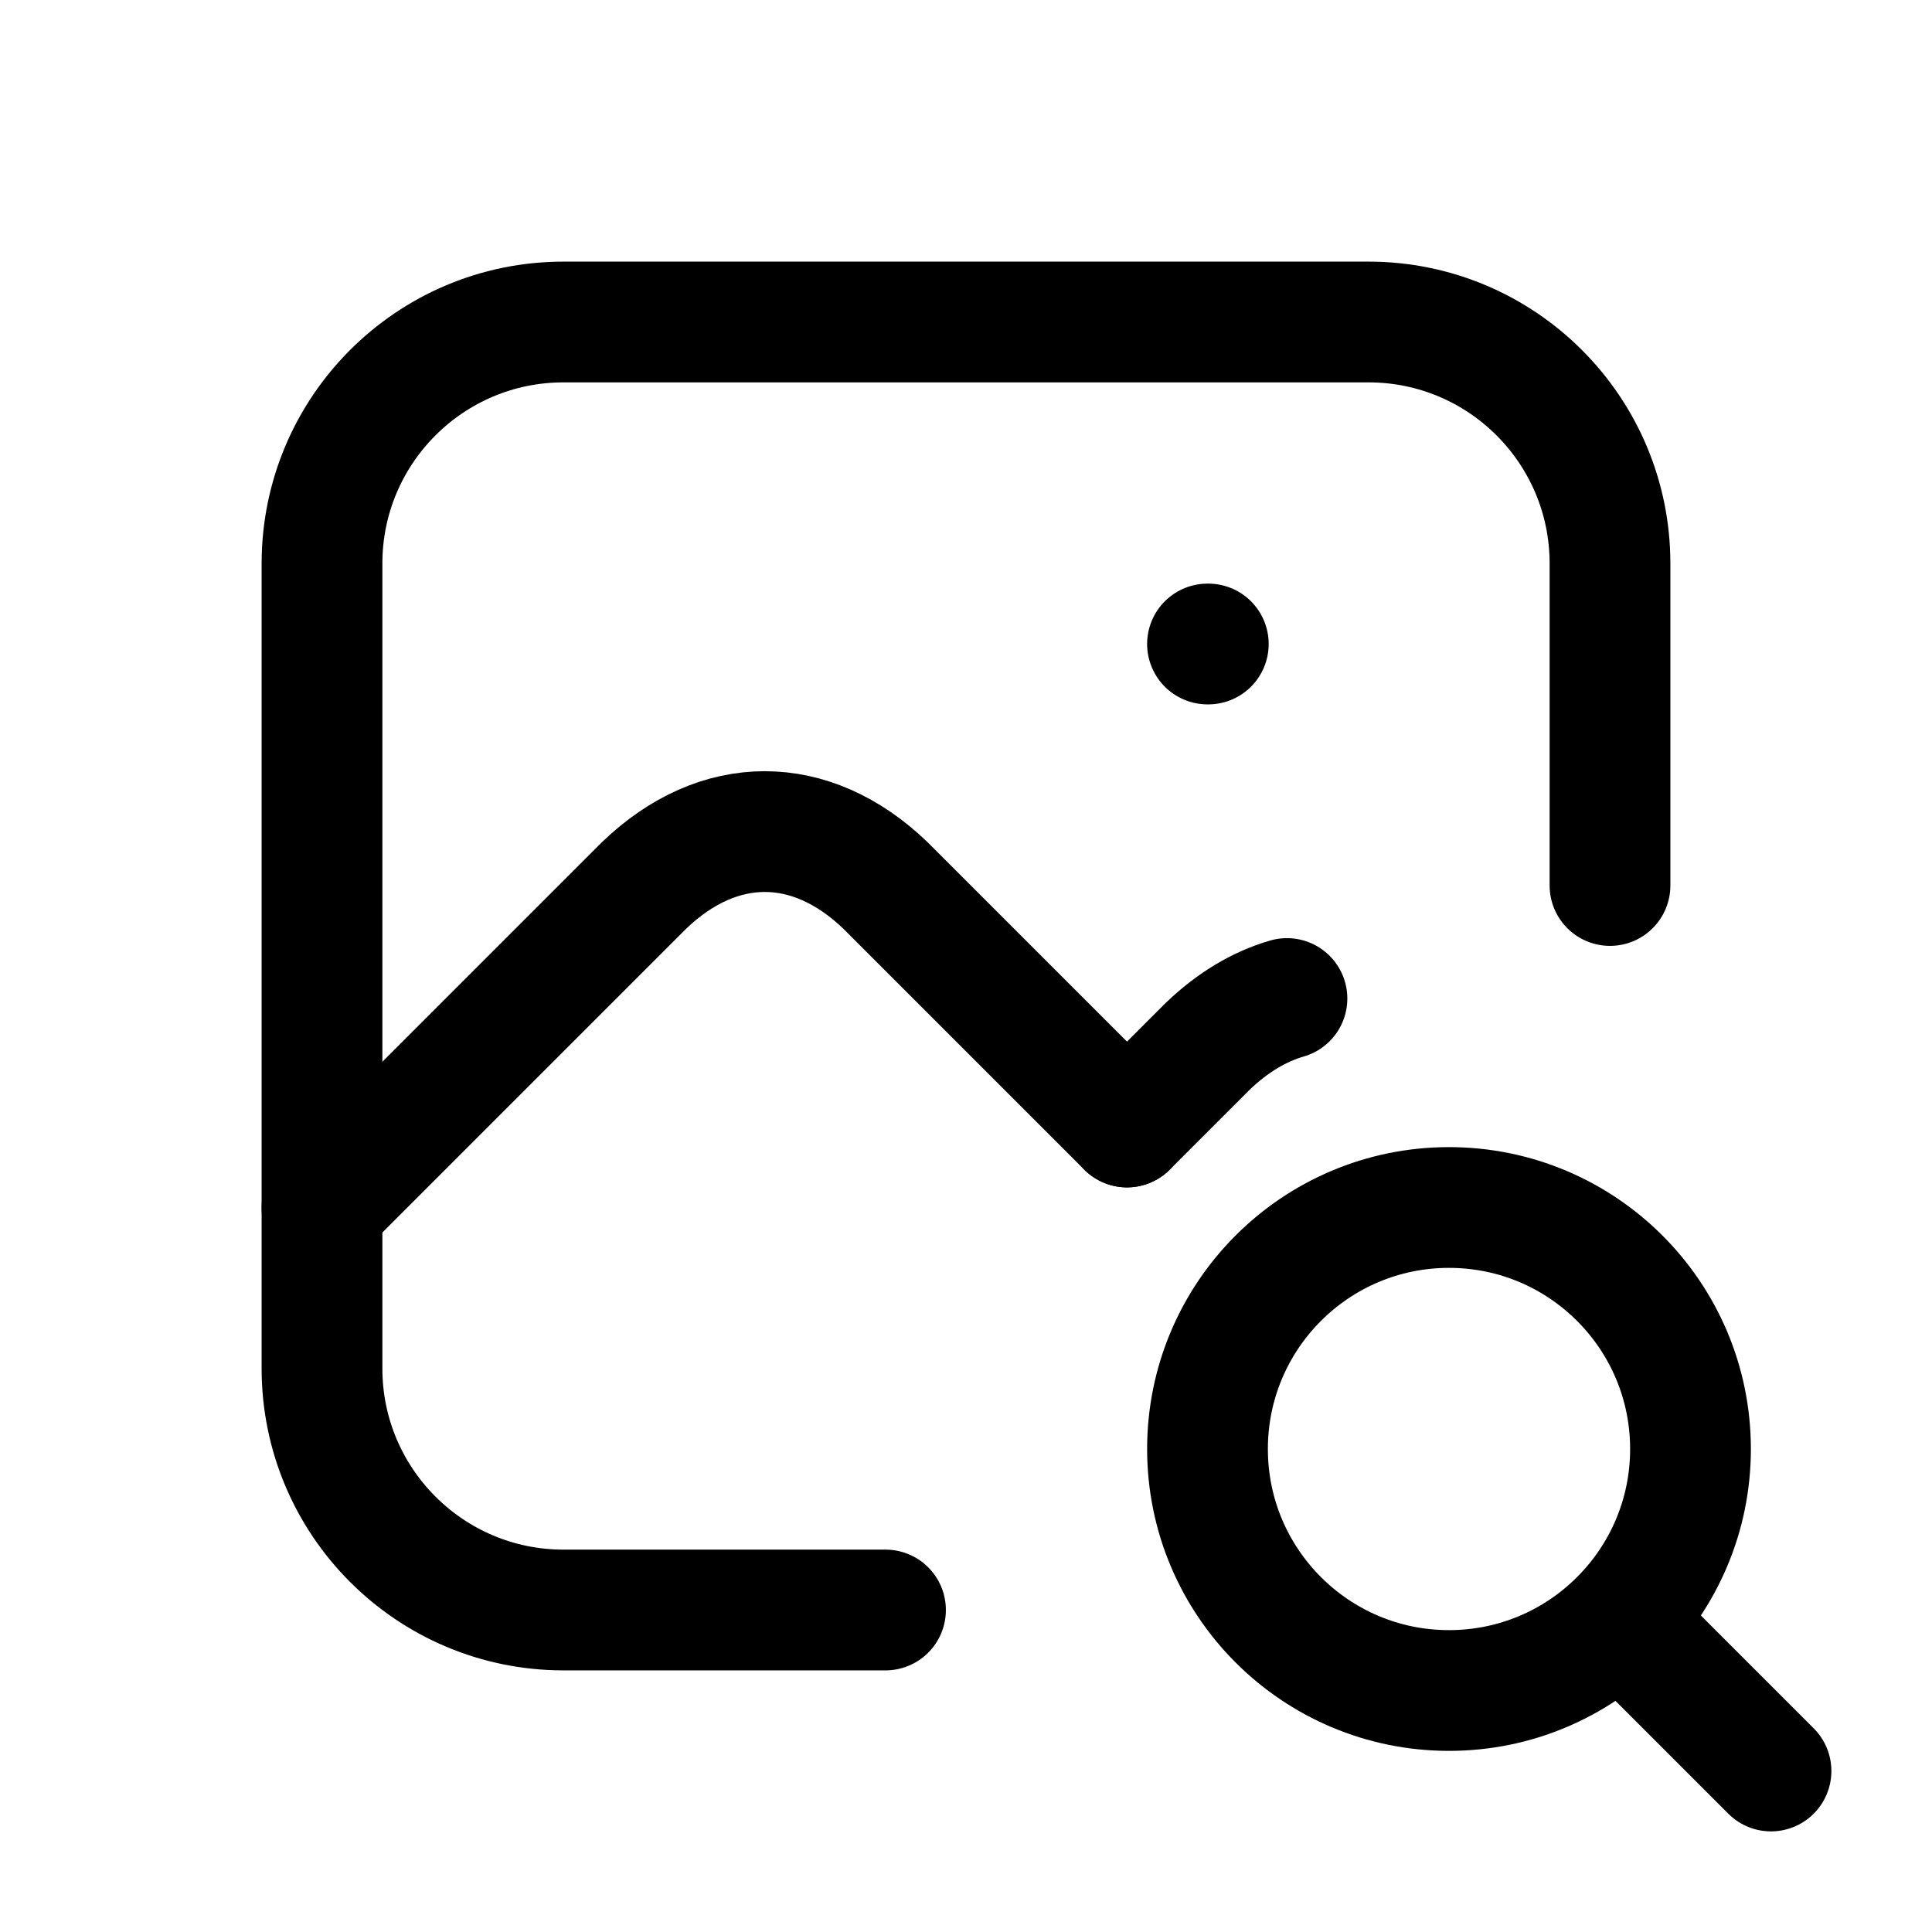
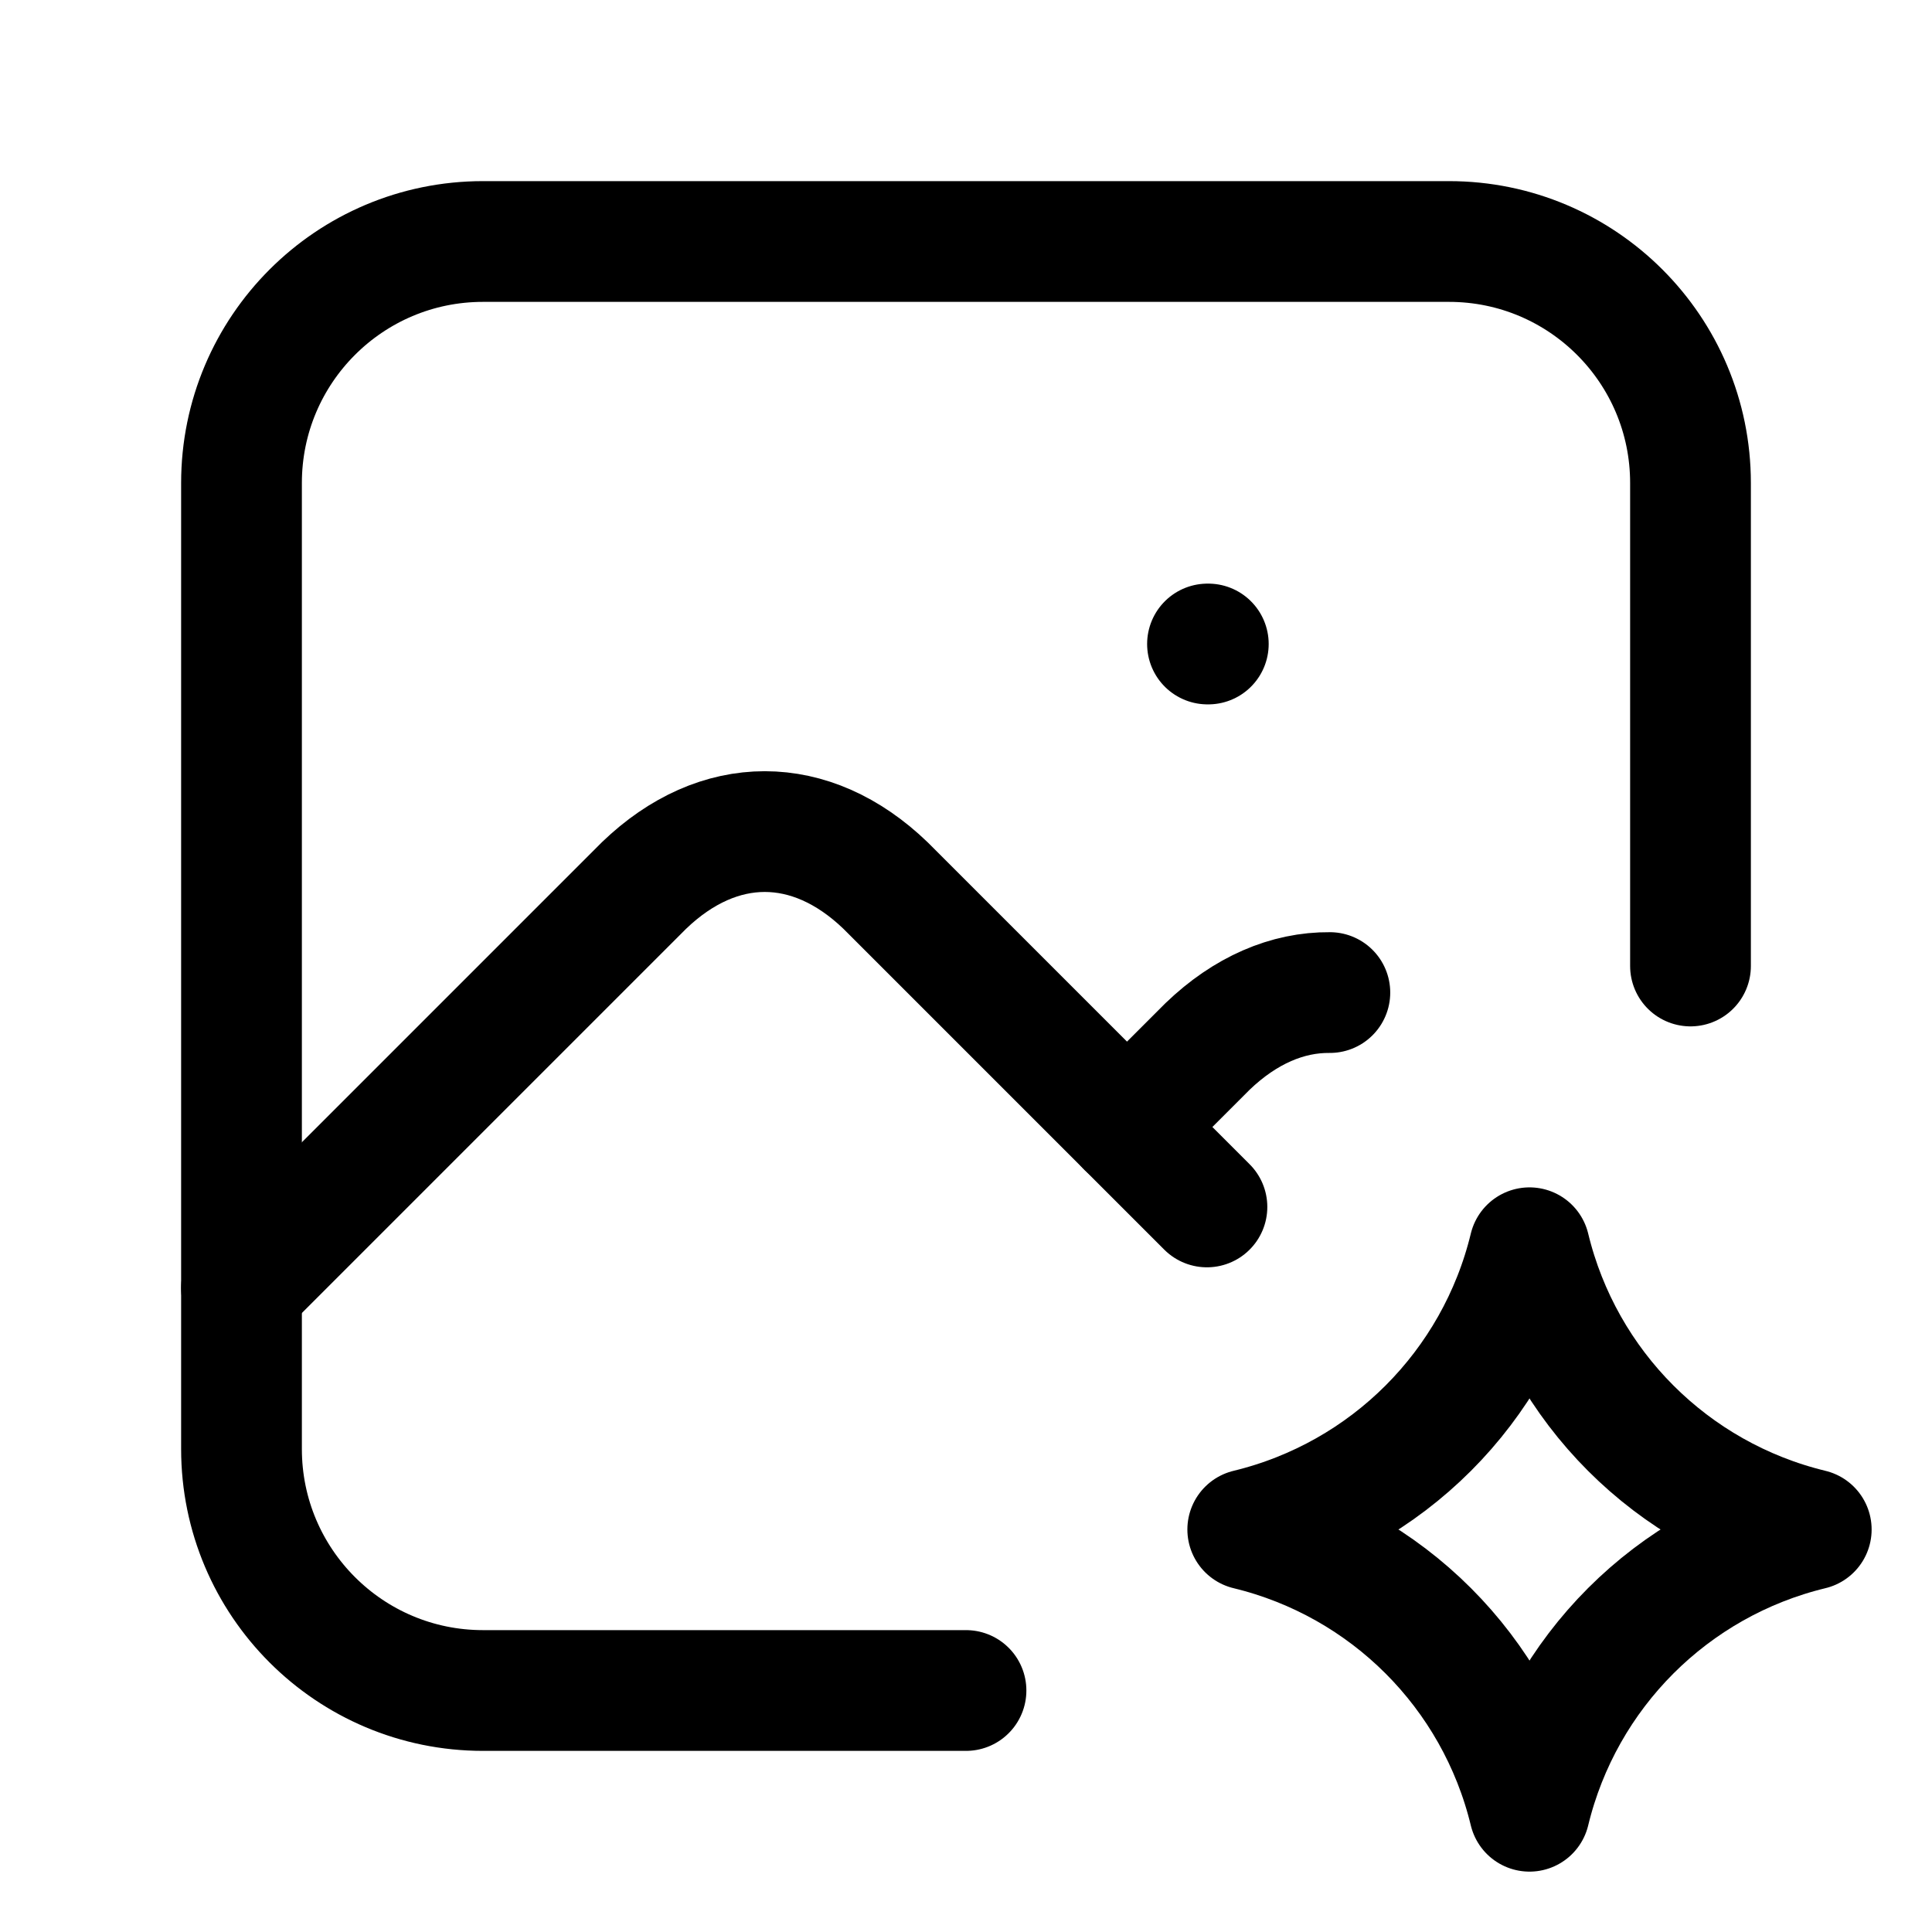
- <svg xmlns="http://www.w3.org/2000/svg" viewBox="0 0 24 24" fill="none" stroke="currentColor" stroke-width="1.5" stroke-linecap="round" stroke-linejoin="round" class="icon icon-tabler icons-tabler-outline icon-tabler-photo-search">
+ <svg xmlns="http://www.w3.org/2000/svg" viewBox="0 0 24 24" fill="none" stroke="currentColor" stroke-width="1.5" stroke-linecap="round" stroke-linejoin="round" class="icon icon-tabler icons-tabler-outline icon-tabler-photo-spark">
  <path stroke="none" d="M0 0h24v24H0z" fill="none" />
  <path d="M15 8h.01" />
-   <path d="M11 20h-4a3 3 0 0 1 -3 -3v-10a3 3 0 0 1 3 -3h10a3 3 0 0 1 3 3v4" />
-   <path d="M4 15l4 -4c.928 -.893 2.072 -.893 3 0l3 3" />
-   <path d="M14 14l1 -1c.31 -.298 .644 -.497 .987 -.596" />
-   <path d="M18 18m-3 0a3 3 0 1 0 6 0a3 3 0 1 0 -6 0" />
-   <path d="M20.2 20.2l1.8 1.8" />
+   <path d="M12 21h-6a3 3 0 0 1 -3 -3v-12a3 3 0 0 1 3 -3h12a3 3 0 0 1 3 3v6" />
+   <path d="M3 16l5 -5c.928 -.893 2.072 -.893 3 0l3.993 3.993" />
+   <path d="M14 14l1 -1c.47 -.452 .995 -.675 1.52 -.67" />
+   <path d="M19 22.5a4.75 4.75 0 0 1 3.5 -3.5a4.75 4.75 0 0 1 -3.5 -3.5a4.75 4.75 0 0 1 -3.5 3.5a4.75 4.75 0 0 1 3.5 3.5" />
</svg>
